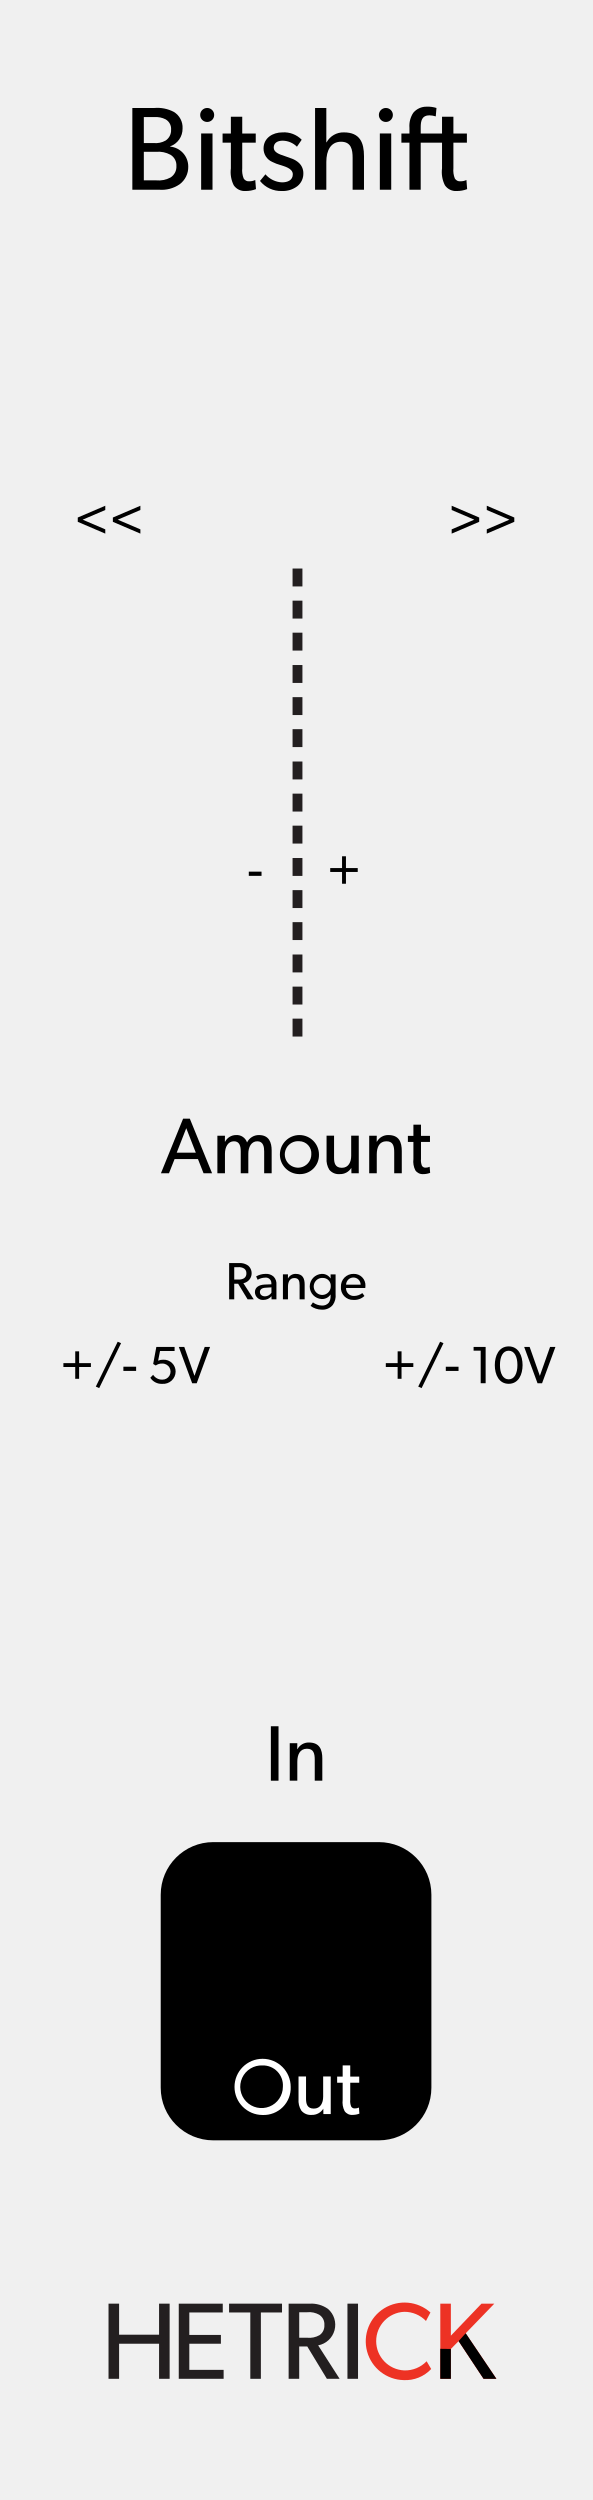
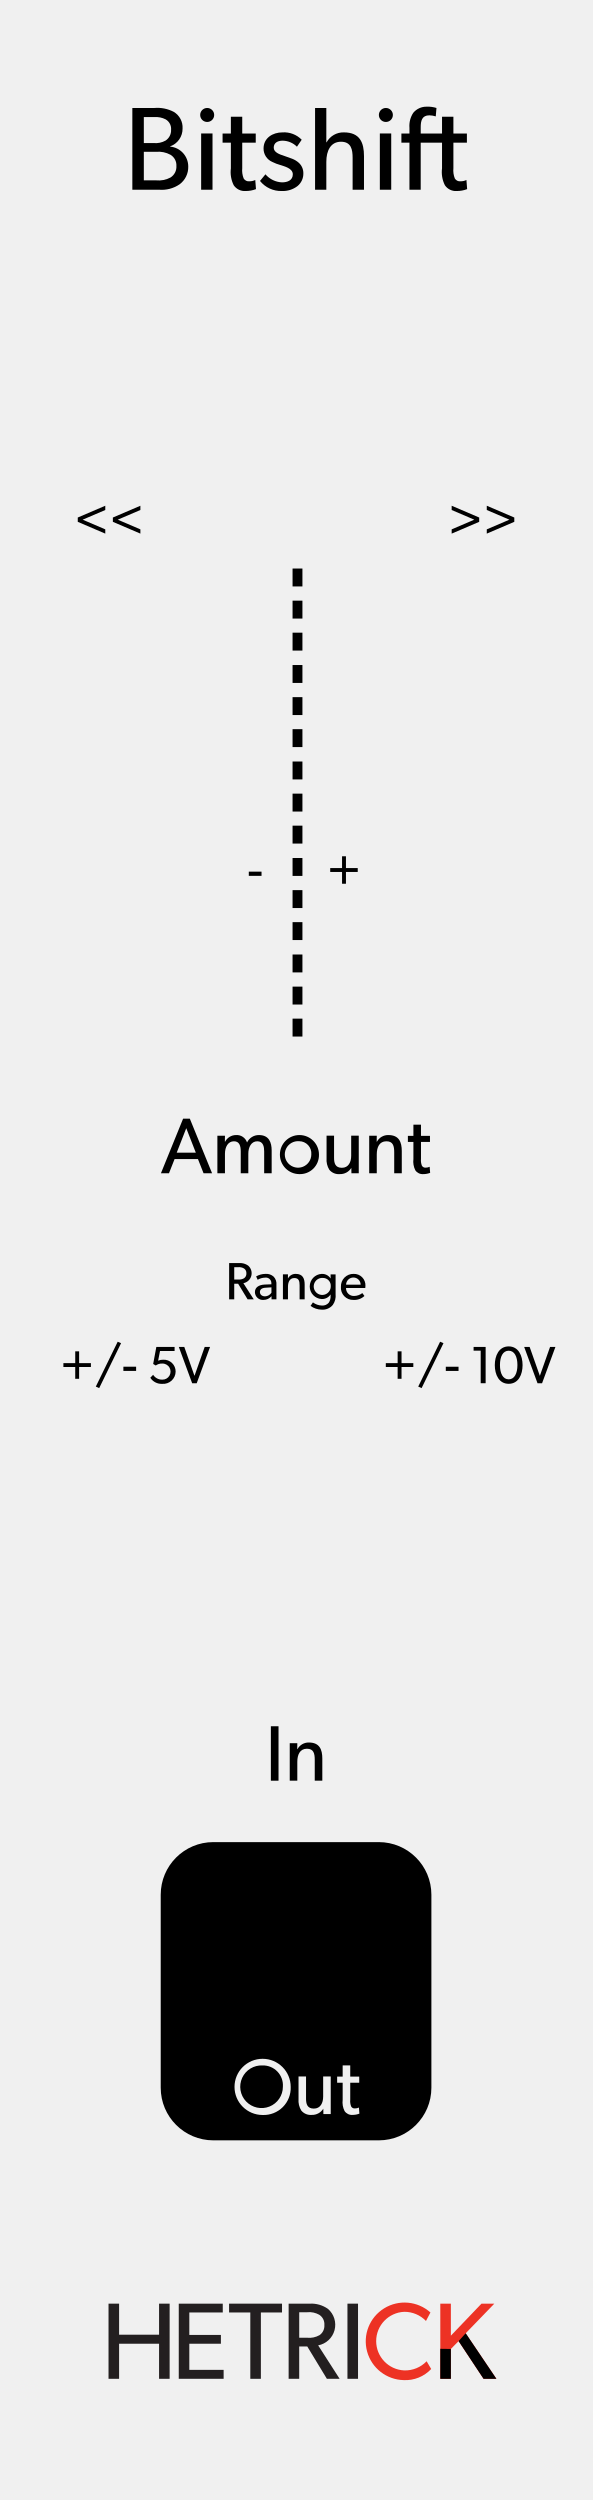
- <svg xmlns="http://www.w3.org/2000/svg" id="svg8" width="90" height="380" viewBox="0 0 90 380">
+ <svg xmlns="http://www.w3.org/2000/svg" id="svg8" width="90" height="380" viewBox="0 0 90 380" version="1.1">
+   <defs id="defs179" />
  <g id="layer1">
    <path id="rect817" d="M0,0H90V380H0Z" transform="translate(0 0.00002)" style="fill: #f0f0f0" />
  </g>
-   <g>
-     <path d="M25.784,361.578H24.178v-5.331H18.102v5.331H16.496V350.155h1.606v4.719h6.076v-4.719h1.606Z" transform="translate(0 0.00002)" style="fill: #231f20" />
-     <path d="M33.992,361.578H27.171V350.155h6.689v1.341H28.776v3.411h4.801v1.341h-4.801v3.973h5.215Z" transform="translate(0 0.00002)" style="fill: #231f20" />
-     <path d="M42.865,351.496H39.653v10.083h-1.606V351.496H34.819v-1.341h8.046Z" transform="translate(0 0.00002)" style="fill: #231f20" />
-     <path d="M51.622,361.578H49.685l-2.98-4.917H45.479v4.917h-1.606V350.155h3.228a4.373,4.373,0,0,1,2.748.795A3.185,3.185,0,0,1,48.36,356.496Zm-3.046-9.702a3.047,3.047,0,0,0-1.92-.414h-1.175v3.874h1.175a3.159,3.159,0,0,0,1.92-.397,1.727,1.727,0,0,0,.729-1.54A1.698,1.698,0,0,0,48.575,351.877Z" transform="translate(0 0.00002)" style="fill: #231f20" />
-     <path d="M54.419,361.578H52.813V350.155h1.606Z" transform="translate(0 0.00002)" style="fill: #231f20" />
-     <path d="M65.542,360.088A5.355,5.355,0,0,1,61.37,361.777a5.895,5.895,0,1,1,4.056-10.281l-.679,1.291a4.527,4.527,0,0,0-3.311-1.391,4.458,4.458,0,0,0,0,8.907,4.522,4.522,0,0,0,3.411-1.391Z" transform="translate(0 0.00002)" style="fill: #ed3224" />
-     <path d="M75.452,361.578H73.499L69.707,355.85l-1.175,1.192v4.536H66.926V350.155h1.606v4.868l4.652-4.868h1.954l-4.354,4.503Z" transform="translate(0 0.00002)" style="fill: #ed3224" />
-     <path d="M75.452,361.578H73.499L69.707,355.85l-1.175,1.192v4.536H66.926V357.019l1.606.023,1.175-1.192,1.076-1.192.616.914.497.737Z" transform="translate(0 0.00002)" />
+   <g id="g22">
+     <path d="M25.784,361.578H24.178v-5.331H18.102v5.331H16.496V350.155h1.606v4.719h6.076v-4.719h1.606Z" transform="translate(0 0.00002)" style="fill: #231f20" id="path6" />
+     <path d="M33.992,361.578H27.171V350.155h6.689v1.341H28.776v3.411h4.801v1.341h-4.801v3.973h5.215Z" transform="translate(0 0.00002)" style="fill: #231f20" id="path8" />
+     <path d="M42.865,351.496H39.653v10.083h-1.606V351.496H34.819v-1.341h8.046Z" transform="translate(0 0.00002)" style="fill: #231f20" id="path10" />
+     <path d="M51.622,361.578H49.685l-2.98-4.917H45.479v4.917h-1.606V350.155h3.228a4.373,4.373,0,0,1,2.748.795A3.185,3.185,0,0,1,48.36,356.496Zm-3.046-9.702a3.047,3.047,0,0,0-1.92-.414h-1.175v3.874h1.175a3.159,3.159,0,0,0,1.92-.397,1.727,1.727,0,0,0,.729-1.54A1.698,1.698,0,0,0,48.575,351.877Z" transform="translate(0 0.00002)" style="fill: #231f20" id="path12" />
+     <path d="M54.419,361.578H52.813V350.155h1.606Z" transform="translate(0 0.00002)" style="fill: #231f20" id="path14" />
+     <path d="M65.542,360.088A5.355,5.355,0,0,1,61.37,361.777a5.895,5.895,0,1,1,4.056-10.281l-.679,1.291a4.527,4.527,0,0,0-3.311-1.391,4.458,4.458,0,0,0,0,8.907,4.522,4.522,0,0,0,3.411-1.391Z" transform="translate(0 0.00002)" style="fill: #ed3224" id="path16" />
+     <path d="M75.452,361.578H73.499L69.707,355.85l-1.175,1.192v4.536H66.926V350.155h1.606v4.868l4.652-4.868h1.954l-4.354,4.503Z" transform="translate(0 0.00002)" style="fill: #ed3224" id="path18" />
+     <path d="M75.452,361.578H73.499L69.707,355.85l-1.175,1.192v4.536H66.926V357.019l1.606.023,1.175-1.192,1.076-1.192.616.914.497.737Z" transform="translate(0 0.00002)" id="path20" />
  </g>
-   <g>
-     <path d="M27.282,28.026a4.807,4.807,0,0,1-3.133.81h-4.033V16.413h3.349a5.368,5.368,0,0,1,2.953.594,2.765,2.765,0,0,1,1.332,2.521,2.831,2.831,0,0,1-1.89,2.719v.036a3.036,3.036,0,0,1,2.754,3.024A3.242,3.242,0,0,1,27.282,28.026Zm-2.107-9.885a3.198,3.198,0,0,0-1.71-.342H21.862v3.943h1.458a3.069,3.069,0,0,0,1.854-.378,1.851,1.851,0,0,0,.829-1.639A1.656,1.656,0,0,0,25.175,18.141Zm.738,5.384a3.812,3.812,0,0,0-2.179-.45H21.862v4.339h1.873a3.805,3.805,0,0,0,2.179-.432,1.927,1.927,0,0,0,.9-1.747A1.868,1.868,0,0,0,25.914,23.525Z" transform="translate(0 0.00002)" />
-     <path d="M31.438,18.538a1.064,1.064,0,1,1,1.117-1.062A1.061,1.061,0,0,1,31.438,18.538Zm.864,10.299H30.574V20.284h1.729Z" transform="translate(0 0.00002)" />
-     <path d="M38.909,28.747a4.332,4.332,0,0,1-1.566.288,2.009,2.009,0,0,1-1.819-.882,4.469,4.469,0,0,1-.432-2.557V21.688H33.832V20.302H35.092V17.745h1.729v2.557H38.873v1.387H36.82v3.871a3.359,3.359,0,0,0,.216,1.566.896.896,0,0,0,.882.432,2.086,2.086,0,0,0,.882-.198Z" transform="translate(0 0.00002)" />
-     <path d="M45.227,28.278a3.65,3.65,0,0,1-2.377.756,4.094,4.094,0,0,1-3.331-1.531l.828-1.008a3.509,3.509,0,0,0,2.521,1.225c.792,0,1.639-.288,1.639-1.225,0-.936-1.351-1.224-1.927-1.422a6.362,6.362,0,0,1-1.17-.45,2.205,2.205,0,0,1-1.35-2.052c0-1.585,1.368-2.449,2.881-2.449a3.744,3.744,0,0,1,2.917,1.117l-.721,1.062a3.136,3.136,0,0,0-2.16-.918c-.829,0-1.369.36-1.369,1.062,0,.703.828,1.008,1.674,1.279.468.162.792.27,1.152.414a3.268,3.268,0,0,1,.99.612,2.114,2.114,0,0,1,.685,1.584A2.434,2.434,0,0,1,45.227,28.278Z" transform="translate(0 0.00002)" />
-     <path d="M55.326,28.836H53.598V23.993c0-1.225-.198-2.449-1.765-2.449s-2.232,1.35-2.232,3.061v4.231H47.89V16.413h1.711v5.222h.036a2.916,2.916,0,0,1,2.628-1.513c2.467,0,3.062,1.585,3.062,3.619Z" transform="translate(0 0.00002)" />
-     <path d="M58.601,18.538a1.064,1.064,0,1,1,1.116-1.062A1.061,1.061,0,0,1,58.601,18.538Zm.864,10.299H57.736V20.284h1.729Z" transform="translate(0 0.00002)" />
-     <path d="M71.005,28.747a4.332,4.332,0,0,1-1.566.288,2.007,2.007,0,0,1-1.818-.882,4.464,4.464,0,0,1-.433-2.557V21.688H63.946v7.148h-1.71V21.688H61.012V20.302h1.225V19.438a3.607,3.607,0,0,1,.576-2.287,2.589,2.589,0,0,1,2.053-.936,4.294,4.294,0,0,1,1.477.198l-.108,1.278a3.534,3.534,0,0,0-.973-.162c-1.134,0-1.314.847-1.314,1.819v.954H67.188V17.745H68.916v2.557h2.053v1.387H68.916v3.871a3.36,3.36,0,0,0,.216,1.566.896.896,0,0,0,.883.432,2.083,2.083,0,0,0,.882-.198Z" transform="translate(0 0.00002)" />
+   <g id="g38">
+     <path d="M27.282,28.026a4.807,4.807,0,0,1-3.133.81h-4.033V16.413h3.349a5.368,5.368,0,0,1,2.953.594,2.765,2.765,0,0,1,1.332,2.521,2.831,2.831,0,0,1-1.89,2.719v.036a3.036,3.036,0,0,1,2.754,3.024A3.242,3.242,0,0,1,27.282,28.026Zm-2.107-9.885a3.198,3.198,0,0,0-1.71-.342H21.862v3.943h1.458a3.069,3.069,0,0,0,1.854-.378,1.851,1.851,0,0,0,.829-1.639A1.656,1.656,0,0,0,25.175,18.141Zm.738,5.384a3.812,3.812,0,0,0-2.179-.45H21.862v4.339h1.873a3.805,3.805,0,0,0,2.179-.432,1.927,1.927,0,0,0,.9-1.747A1.868,1.868,0,0,0,25.914,23.525Z" transform="translate(0 0.00002)" id="path24" />
+     <path d="M31.438,18.538a1.064,1.064,0,1,1,1.117-1.062A1.061,1.061,0,0,1,31.438,18.538Zm.864,10.299H30.574V20.284h1.729Z" transform="translate(0 0.00002)" id="path26" />
+     <path d="M38.909,28.747a4.332,4.332,0,0,1-1.566.288,2.009,2.009,0,0,1-1.819-.882,4.469,4.469,0,0,1-.432-2.557V21.688H33.832V20.302H35.092V17.745h1.729v2.557H38.873v1.387H36.82v3.871a3.359,3.359,0,0,0,.216,1.566.896.896,0,0,0,.882.432,2.086,2.086,0,0,0,.882-.198Z" transform="translate(0 0.00002)" id="path28" />
+     <path d="M45.227,28.278a3.65,3.65,0,0,1-2.377.756,4.094,4.094,0,0,1-3.331-1.531l.828-1.008a3.509,3.509,0,0,0,2.521,1.225c.792,0,1.639-.288,1.639-1.225,0-.936-1.351-1.224-1.927-1.422a6.362,6.362,0,0,1-1.17-.45,2.205,2.205,0,0,1-1.35-2.052c0-1.585,1.368-2.449,2.881-2.449a3.744,3.744,0,0,1,2.917,1.117l-.721,1.062a3.136,3.136,0,0,0-2.16-.918c-.829,0-1.369.36-1.369,1.062,0,.703.828,1.008,1.674,1.279.468.162.792.27,1.152.414a3.268,3.268,0,0,1,.99.612,2.114,2.114,0,0,1,.685,1.584A2.434,2.434,0,0,1,45.227,28.278Z" transform="translate(0 0.00002)" id="path30" />
+     <path d="M55.326,28.836H53.598V23.993c0-1.225-.198-2.449-1.765-2.449s-2.232,1.35-2.232,3.061v4.231H47.89V16.413h1.711v5.222h.036a2.916,2.916,0,0,1,2.628-1.513c2.467,0,3.062,1.585,3.062,3.619Z" transform="translate(0 0.00002)" id="path32" />
+     <path d="M58.601,18.538a1.064,1.064,0,1,1,1.116-1.062A1.061,1.061,0,0,1,58.601,18.538Zm.864,10.299H57.736V20.284h1.729Z" transform="translate(0 0.00002)" id="path34" />
+     <path d="M71.005,28.747a4.332,4.332,0,0,1-1.566.288,2.007,2.007,0,0,1-1.818-.882,4.464,4.464,0,0,1-.433-2.557V21.688H63.946v7.148h-1.71V21.688H61.012V20.302h1.225V19.438a3.607,3.607,0,0,1,.576-2.287,2.589,2.589,0,0,1,2.053-.936,4.294,4.294,0,0,1,1.477.198l-.108,1.278a3.534,3.534,0,0,0-.973-.162c-1.134,0-1.314.847-1.314,1.819v.954H67.188V17.745H68.916v2.557h2.053v1.387H68.916v3.871a3.36,3.36,0,0,0,.216,1.566.896.896,0,0,0,.883.432,2.083,2.083,0,0,0,.882-.198Z" transform="translate(0 0.00002)" id="path36" />
  </g>
-   <g>
-     <path d="M32.234,178.333H30.939l-.852-2.159H26.538L25.686,178.333H24.463l3.37-8.299h1.019Zm-2.471-3.13-1.451-3.718-1.451,3.718Z" transform="translate(0 0.00002)" />
-     <path d="M41.293,178.333H40.154v-3.322c0-.66-.12-1.535-1.043-1.535-.912,0-1.367.875-1.367,1.895v2.962H36.592v-3.322c0-.839-.204-1.535-1.032-1.535-.912,0-1.367.875-1.367,1.895v2.962H33.042v-5.697h1.151l-.012.899h.036a1.88,1.88,0,0,1,1.643-1.007,1.643,1.643,0,0,1,1.691,1.127,1.977,1.977,0,0,1,1.811-1.127c1.523,0,1.931,1.115,1.931,2.351Z" transform="translate(0 0.00002)" />
-     <path d="M45.473,178.465a2.969,2.969,0,1,1,3.01-2.962A2.888,2.888,0,0,1,45.473,178.465Zm0-5.001a2.016,2.016,0,1,0,1.847,2.003A1.853,1.853,0,0,0,45.473,173.464Z" transform="translate(0 0.00002)" />
-     <path d="M54.531,178.333H53.416l-.013-.815a1.985,1.985,0,0,1-1.763.947,1.845,1.845,0,0,1-1.583-.66,2.891,2.891,0,0,1-.42-1.763V172.624h1.14v3.37c0,.78.168,1.511,1.188,1.511,1.007,0,1.415-.863,1.415-1.823V172.624h1.151Z" transform="translate(0 0.00002)" />
-     <path d="M61.071,178.333H59.92v-3.178c0-.959-.168-1.679-1.188-1.679-1.067,0-1.463.899-1.463,1.991V178.333H56.118v-5.697h1.151l-.013.899H57.293a1.925,1.925,0,0,1,1.739-1.007c1.619,0,2.039,1.067,2.039,2.435Z" transform="translate(0 0.00002)" />
-     <path d="M65.381,178.273a2.892,2.892,0,0,1-1.044.192,1.337,1.337,0,0,1-1.211-.587,2.971,2.971,0,0,1-.288-1.703v-2.603H61.998v-.924h.84v-1.703h1.151v1.703h1.367v.924H63.989v2.579a2.243,2.243,0,0,0,.144,1.043.597.597,0,0,0,.588.288,1.391,1.391,0,0,0,.588-.132Z" transform="translate(0 0.00002)" />
+   <g id="g52">
+     <path d="M32.234,178.333H30.939l-.852-2.159H26.538L25.686,178.333H24.463l3.37-8.299h1.019Zm-2.471-3.13-1.451-3.718-1.451,3.718Z" transform="translate(0 0.00002)" id="path40" />
+     <path d="M41.293,178.333H40.154v-3.322c0-.66-.12-1.535-1.043-1.535-.912,0-1.367.875-1.367,1.895v2.962H36.592v-3.322c0-.839-.204-1.535-1.032-1.535-.912,0-1.367.875-1.367,1.895v2.962H33.042v-5.697h1.151l-.012.899h.036a1.88,1.88,0,0,1,1.643-1.007,1.643,1.643,0,0,1,1.691,1.127,1.977,1.977,0,0,1,1.811-1.127c1.523,0,1.931,1.115,1.931,2.351Z" transform="translate(0 0.00002)" id="path42" />
+     <path d="M45.473,178.465a2.969,2.969,0,1,1,3.01-2.962A2.888,2.888,0,0,1,45.473,178.465Zm0-5.001a2.016,2.016,0,1,0,1.847,2.003A1.853,1.853,0,0,0,45.473,173.464Z" transform="translate(0 0.00002)" id="path44" />
+     <path d="M54.531,178.333H53.416l-.013-.815a1.985,1.985,0,0,1-1.763.947,1.845,1.845,0,0,1-1.583-.66,2.891,2.891,0,0,1-.42-1.763V172.624h1.14v3.37c0,.78.168,1.511,1.188,1.511,1.007,0,1.415-.863,1.415-1.823V172.624h1.151Z" transform="translate(0 0.00002)" id="path46" />
+     <path d="M61.071,178.333H59.92v-3.178c0-.959-.168-1.679-1.188-1.679-1.067,0-1.463.899-1.463,1.991V178.333H56.118v-5.697h1.151l-.013.899H57.293a1.925,1.925,0,0,1,1.739-1.007c1.619,0,2.039,1.067,2.039,2.435Z" transform="translate(0 0.00002)" id="path48" />
+     <path d="M65.381,178.273a2.892,2.892,0,0,1-1.044.192,1.337,1.337,0,0,1-1.211-.587,2.971,2.971,0,0,1-.288-1.703v-2.603H61.998v-.924h.84v-1.703h1.151v1.703h1.367v.924H63.989v2.579a2.243,2.243,0,0,0,.144,1.043.597.597,0,0,0,.588.288,1.391,1.391,0,0,0,.588-.132Z" transform="translate(0 0.00002)" id="path50" />
  </g>
-   <g>
-     <path d="M42.335,270.666H41.172v-8.275H42.335Z" transform="translate(0 0.00002)" />
-     <path d="M48.992,270.666H47.841v-3.178c0-.96-.167-1.68-1.187-1.68-1.067,0-1.463.899-1.463,1.991V270.666H44.04v-5.696h1.151l-.012.899h.036a1.925,1.925,0,0,1,1.739-1.008c1.619,0,2.038,1.067,2.038,2.435Z" transform="translate(0 0.00002)" />
+   <g id="g58">
+     <path d="M42.335,270.666H41.172v-8.275H42.335Z" transform="translate(0 0.00002)" id="path54" />
+     <path d="M48.992,270.666H47.841v-3.178c0-.96-.167-1.68-1.187-1.68-1.067,0-1.463.899-1.463,1.991V270.666H44.04v-5.696h1.151l-.012.899h.036a1.925,1.925,0,0,1,1.739-1.008c1.619,0,2.038,1.067,2.038,2.435Z" transform="translate(0 0.00002)" id="path56" />
  </g>
-   <rect x="24.429" y="280" width="41.142" height="45.333" rx="8" ry="8" />
-   <g>
-     <path d="M39.916,321.478a4.27,4.27,0,1,1,4.27-4.27A4.111,4.111,0,0,1,39.916,321.478Zm0-7.531a3.242,3.242,0,1,0,3.083,3.237A3.027,3.027,0,0,0,39.916,313.946Z" transform="translate(0 0.00002)" style="fill: #fff" />
-     <path d="M50.271,321.334H49.155l-.012-.815a1.987,1.987,0,0,1-1.763.947,1.845,1.845,0,0,1-1.583-.66,2.891,2.891,0,0,1-.42-1.763v-3.418H46.517v3.37c0,.779.168,1.511,1.188,1.511,1.008,0,1.415-.863,1.415-1.822V315.625h1.151Z" transform="translate(0 0.00002)" style="fill: #fff" />
-     <path d="M54.628,321.273a2.885,2.885,0,0,1-1.044.192,1.335,1.335,0,0,1-1.211-.588,2.97,2.97,0,0,1-.288-1.703v-2.603h-.84v-.924H52.085v-1.702h1.151v1.702h1.367v.924H53.236v2.579a2.24,2.24,0,0,0,.144,1.043.597.597,0,0,0,.588.288,1.391,1.391,0,0,0,.588-.132Z" transform="translate(0 0.00002)" style="fill: #fff" />
+   <rect x="24.429" y="280" width="41.142" height="45.333" rx="8" ry="8" id="rect60" />
+   <g id="g68" style="fill:#f0f0f0;fill-opacity:1">
+     <path d="M39.916,321.478a4.27,4.27,0,1,1,4.27-4.27A4.111,4.111,0,0,1,39.916,321.478Zm0-7.531a3.242,3.242,0,1,0,3.083,3.237A3.027,3.027,0,0,0,39.916,313.946Z" transform="translate(0 0.00002)" style="fill:#f0f0f0;fill-opacity:1" id="path62" />
+     <path d="M50.271,321.334H49.155l-.012-.815a1.987,1.987,0,0,1-1.763.947,1.845,1.845,0,0,1-1.583-.66,2.891,2.891,0,0,1-.42-1.763v-3.418H46.517v3.37c0,.779.168,1.511,1.188,1.511,1.008,0,1.415-.863,1.415-1.822V315.625h1.151Z" transform="translate(0 0.00002)" style="fill:#f0f0f0;fill-opacity:1" id="path64" />
+     <path d="M54.628,321.273a2.885,2.885,0,0,1-1.044.192,1.335,1.335,0,0,1-1.211-.588,2.97,2.97,0,0,1-.288-1.703v-2.603h-.84v-.924H52.085v-1.702h1.151v1.702h1.367v.924H53.236v2.579a2.24,2.24,0,0,0,.144,1.043.597.597,0,0,0,.588.288,1.391,1.391,0,0,0,.588-.132Z" transform="translate(0 0.00002)" style="fill:#f0f0f0;fill-opacity:1" id="path66" />
  </g>
-   <g>
-     <g>
-       <rect x="37.501" y="144" width="14.998" height="14.667" style="fill: none" />
-       <rect x="44.469" y="145.084" width="1.5" height="2.722" style="fill: #231f20" />
-       <rect x="44.469" y="149.966" width="1.5" height="2.722" style="fill: #231f20" />
-       <rect x="44.469" y="154.833" width="1.5" height="2.722" style="fill: #231f20" />
-     </g>
-     <g>
-       <rect x="37.501" y="129.333" width="14.998" height="14.667" style="fill: none" />
-       <rect x="44.469" y="130.417" width="1.5" height="2.722" style="fill: #231f20" />
-       <rect x="44.469" y="135.3" width="1.5" height="2.722" style="fill: #231f20" />
-       <rect x="44.469" y="140.166" width="1.5" height="2.722" style="fill: #231f20" />
-     </g>
-     <g>
-       <rect x="37.501" y="114.667" width="14.998" height="14.667" style="fill: none" />
-       <rect x="44.469" y="115.75" width="1.5" height="2.722" style="fill: #231f20" />
-       <rect x="44.469" y="120.633" width="1.5" height="2.722" style="fill: #231f20" />
-       <rect x="44.469" y="125.5" width="1.5" height="2.722" style="fill: #231f20" />
-     </g>
-     <g>
-       <rect x="37.501" y="100" width="14.998" height="14.667" style="fill: none" />
-       <rect x="44.469" y="101.084" width="1.5" height="2.722" style="fill: #231f20" />
-       <rect x="44.469" y="105.966" width="1.5" height="2.722" style="fill: #231f20" />
-       <rect x="44.469" y="110.833" width="1.5" height="2.722" style="fill: #231f20" />
-     </g>
-     <g>
-       <rect x="37.501" y="85.333" width="14.998" height="14.667" style="fill: none" />
-       <rect x="44.469" y="86.417" width="1.5" height="2.722" style="fill: #231f20" />
-       <rect x="44.469" y="91.3" width="1.5" height="2.722" style="fill: #231f20" />
-       <rect x="44.469" y="96.166" width="1.5" height="2.722" style="fill: #231f20" />
-     </g>
+   <path id="rect70" style="fill:none" d="m 37.501,144 h 14.998 v 14.667 h -14.998 z" />
+   <path id="rect80" style="fill:none" d="m 37.501,129.333 h 14.998 v 14.667 h -14.998 z" />
+   <path id="rect90" style="fill:none" d="m 37.501,114.667 h 14.998 v 14.667 h -14.998 z" />
+   <path id="rect100" style="fill:none" d="m 37.501,100 h 14.998 v 14.667 h -14.998 z" />
+   <path id="rect110" style="fill:none" d="m 37.501,85.333 h 14.998 v 14.667 h -14.998 z" />
+   <g id="g1126">
+     <path id="rect72" style="fill:#000000" d="m 44.469,145.084 h 1.5 v 2.722 h -1.5 z" />
+     <path id="rect74" style="fill:#000000" d="m 44.469,149.966 h 1.5 v 2.722 h -1.5 z" />
+     <path id="rect76" style="fill:#000000" d="m 44.469,154.833 h 1.5 v 2.722 h -1.5 z" />
+     <path id="rect82" style="fill:#000000" d="m 44.469,130.417 h 1.5 v 2.722 h -1.5 z" />
+     <path id="rect84" style="fill:#000000" d="m 44.469,135.3 h 1.5 v 2.722 h -1.5 z" />
+     <path id="rect86" style="fill:#000000" d="m 44.469,140.166 h 1.5 v 2.722 h -1.5 z" />
+     <path id="rect92" style="fill:#000000" d="m 44.469,115.75 h 1.5 v 2.722 h -1.5 z" />
+     <path id="rect94" style="fill:#000000" d="m 44.469,120.633 h 1.5 v 2.722 h -1.5 z" />
+     <path id="rect96" style="fill:#000000" d="m 44.469,125.5 h 1.5 v 2.722 h -1.5 z" />
+     <path id="rect102" style="fill:#000000" d="m 44.469,101.084 h 1.5 v 2.722 h -1.5 z" />
+     <path id="rect104" style="fill:#000000" d="m 44.469,105.966 h 1.5 v 2.722 h -1.5 z" />
+     <path id="rect106" style="fill:#000000" d="m 44.469,110.833 h 1.5 v 2.722 h -1.5 z" />
+     <path id="rect112" style="fill:#000000" d="m 44.469,86.417 h 1.5 v 2.722 h -1.5 z" />
+     <path id="rect114" style="fill:#000000" d="m 44.469,91.3 h 1.5 v 2.722 h -1.5 z" />
+     <path id="rect116" style="fill:#000000" d="m 44.469,96.166 h 1.5 v 2.722 h -1.5 z" />
  </g>
-   <g>
-     <path d="M39.752,133.13H37.817v-.64h1.935Z" transform="translate(0 0.00002)" />
-     <path d="M54.375,132.538H52.584v1.791h-.592v-1.791H50.193v-.592h1.799v-1.791h.592v1.791h1.791Z" transform="translate(0 0.00002)" />
+   <g id="g126">
+     <path d="M39.752,133.13H37.817v-.64h1.935Z" transform="translate(0 0.00002)" id="path122" />
+     <path d="M54.375,132.538H52.584v1.791h-.592v-1.791H50.193v-.592h1.799v-1.791h.592v1.791h1.791Z" transform="translate(0 0.00002)" id="path124" />
  </g>
-   <g>
-     <path d="M13.817,207.787h-1.791v1.791h-.592v-1.791H9.636v-.592h1.799v-1.791h.592v1.791h1.791Z" transform="translate(0 0.00002)" />
-     <path d="M18.402,204.165l-3.326,6.828-.512-.231,3.326-6.82Z" transform="translate(0 0.00002)" />
-     <path d="M20.69,208.379H18.755v-.64h1.935Z" transform="translate(0 0.00002)" />
-     <path d="M24.659,210.346a2.039,2.039,0,0,1-1.815-.928l.432-.447a1.604,1.604,0,0,0,1.375.735,1.224,1.224,0,1,0,0-2.446,1.571,1.571,0,0,0-.976.296l-.392-.232.48-2.59H26.538v.623H24.323l-.288,1.464a1.917,1.917,0,0,1,.783-.145,1.796,1.796,0,0,1,1.879,1.808A1.895,1.895,0,0,1,24.659,210.346Z" transform="translate(0 0.00002)" />
-     <path d="M31.929,204.733l-2.031,5.524h-.688l-2.031-5.524h.832l1.551,4.397,1.551-4.397Z" transform="translate(0 0.00002)" />
+   <g id="g138">
+     <path d="M13.817,207.787h-1.791v1.791h-.592v-1.791H9.636v-.592h1.799v-1.791h.592v1.791h1.791Z" transform="translate(0 0.00002)" id="path128" />
+     <path d="M18.402,204.165l-3.326,6.828-.512-.231,3.326-6.82Z" transform="translate(0 0.00002)" id="path130" />
+     <path d="M20.69,208.379H18.755v-.64h1.935Z" transform="translate(0 0.00002)" id="path132" />
+     <path d="M24.659,210.346a2.039,2.039,0,0,1-1.815-.928l.432-.447a1.604,1.604,0,0,0,1.375.735,1.224,1.224,0,1,0,0-2.446,1.571,1.571,0,0,0-.976.296l-.392-.232.48-2.59H26.538v.623H24.323l-.288,1.464a1.917,1.917,0,0,1,.783-.145,1.796,1.796,0,0,1,1.879,1.808A1.895,1.895,0,0,1,24.659,210.346Z" transform="translate(0 0.00002)" id="path134" />
+     <path d="M31.929,204.733l-2.031,5.524h-.688l-2.031-5.524h.832l1.551,4.397,1.551-4.397Z" transform="translate(0 0.00002)" id="path136" />
  </g>
-   <g>
-     <path d="M38.57,197.5h-.936l-1.439-2.375h-.592V197.5h-.775v-5.517h1.559a2.112,2.112,0,0,1,1.327.384,1.538,1.538,0,0,1-.72,2.678Zm-1.471-4.686a1.474,1.474,0,0,0-.928-.2h-.567v1.871h.567a1.528,1.528,0,0,0,.928-.191.835.835,0,0,0,.352-.744A.82.82,0,0,0,37.099,192.814Z" transform="translate(0 0.00002)" />
-     <path d="M42.018,197.5h-.744l-.008-.479a1.569,1.569,0,0,1-1.208.567,1.206,1.206,0,0,1-1.311-1.176c0-.743.607-1.119,1.487-1.159l1.015-.04v-.151a.833.833,0,0,0-.943-.863,2.333,2.333,0,0,0-1.144.327l-.232-.512a2.925,2.925,0,0,1,1.423-.384,1.646,1.646,0,0,1,1.255.432,1.575,1.575,0,0,1,.408,1.231Zm-.759-1.823-.888.057c-.616.031-.864.296-.864.655s.28.655.784.655a1.194,1.194,0,0,0,.968-.552Z" transform="translate(0 0.00002)" />
-     <path d="M46.307,197.5h-.768v-2.119c0-.64-.112-1.119-.791-1.119-.712,0-.976.6-.976,1.327V197.5h-.768v-3.798h.768l-.008.6h.024a1.284,1.284,0,0,1,1.16-.672c1.08,0,1.36.712,1.36,1.623Z" transform="translate(0 0.00002)" />
-     <path d="M51.01,196.7a2.412,2.412,0,0,1-.416,1.64,2.007,2.007,0,0,1-1.695.728,2.917,2.917,0,0,1-1.695-.568l.36-.535a2.407,2.407,0,0,0,1.358.479,1.266,1.266,0,0,0,1.04-.416,1.71,1.71,0,0,0,.288-1.063v-.191h-.016a1.523,1.523,0,0,1-1.328.68,1.913,1.913,0,0,1,0-3.822,1.521,1.521,0,0,1,1.328.672h.023l-.008-.6h.76Zm-1.943-2.454a1.294,1.294,0,1,0,1.207,1.295A1.186,1.186,0,0,0,49.066,194.246Z" transform="translate(0 0.00002)" />
-     <path d="M55.521,195.781H52.596a1.17,1.17,0,0,0,1.223,1.207,2.105,2.105,0,0,0,1.256-.439l.319.439a2.231,2.231,0,0,1-1.671.6,1.841,1.841,0,0,1-1.902-1.991,1.883,1.883,0,0,1,1.926-1.967,1.734,1.734,0,0,1,1.8,1.815A3.267,3.267,0,0,1,55.521,195.781Zm-.703-.512a1.098,1.098,0,0,0-1.096-1.088,1.117,1.117,0,0,0-1.119,1.088Z" transform="translate(0 0.00002)" />
+   <g id="g150">
+     <path d="M38.57,197.5h-.936l-1.439-2.375h-.592V197.5h-.775v-5.517h1.559a2.112,2.112,0,0,1,1.327.384,1.538,1.538,0,0,1-.72,2.678Zm-1.471-4.686a1.474,1.474,0,0,0-.928-.2h-.567v1.871h.567a1.528,1.528,0,0,0,.928-.191.835.835,0,0,0,.352-.744A.82.82,0,0,0,37.099,192.814Z" transform="translate(0 0.00002)" id="path140" />
+     <path d="M42.018,197.5h-.744l-.008-.479a1.569,1.569,0,0,1-1.208.567,1.206,1.206,0,0,1-1.311-1.176c0-.743.607-1.119,1.487-1.159l1.015-.04v-.151a.833.833,0,0,0-.943-.863,2.333,2.333,0,0,0-1.144.327l-.232-.512a2.925,2.925,0,0,1,1.423-.384,1.646,1.646,0,0,1,1.255.432,1.575,1.575,0,0,1,.408,1.231Zm-.759-1.823-.888.057c-.616.031-.864.296-.864.655s.28.655.784.655a1.194,1.194,0,0,0,.968-.552Z" transform="translate(0 0.00002)" id="path142" />
+     <path d="M46.307,197.5h-.768v-2.119c0-.64-.112-1.119-.791-1.119-.712,0-.976.6-.976,1.327V197.5h-.768v-3.798h.768l-.008.6h.024a1.284,1.284,0,0,1,1.16-.672c1.08,0,1.36.712,1.36,1.623Z" transform="translate(0 0.00002)" id="path144" />
+     <path d="M51.01,196.7a2.412,2.412,0,0,1-.416,1.64,2.007,2.007,0,0,1-1.695.728,2.917,2.917,0,0,1-1.695-.568l.36-.535a2.407,2.407,0,0,0,1.358.479,1.266,1.266,0,0,0,1.04-.416,1.71,1.71,0,0,0,.288-1.063v-.191h-.016a1.523,1.523,0,0,1-1.328.68,1.913,1.913,0,0,1,0-3.822,1.521,1.521,0,0,1,1.328.672h.023l-.008-.6h.76Zm-1.943-2.454a1.294,1.294,0,1,0,1.207,1.295A1.186,1.186,0,0,0,49.066,194.246Z" transform="translate(0 0.00002)" id="path146" />
+     <path d="M55.521,195.781H52.596a1.17,1.17,0,0,0,1.223,1.207,2.105,2.105,0,0,0,1.256-.439l.319.439a2.231,2.231,0,0,1-1.671.6,1.841,1.841,0,0,1-1.902-1.991,1.883,1.883,0,0,1,1.926-1.967,1.734,1.734,0,0,1,1.8,1.815A3.267,3.267,0,0,1,55.521,195.781Zm-.703-.512a1.098,1.098,0,0,0-1.096-1.088,1.117,1.117,0,0,0-1.119,1.088Z" transform="translate(0 0.00002)" id="path148" />
  </g>
-   <g>
-     <path d="M62.824,207.787h-1.791v1.791h-.592v-1.791H58.643v-.592h1.799v-1.791h.592v1.791h1.791Z" transform="translate(0 0.00002)" />
-     <path d="M67.408,204.165,64.082,210.993l-.512-.231,3.326-6.82Z" transform="translate(0 0.00002)" />
-     <path d="M69.697,208.379H67.762v-.64h1.936Z" transform="translate(0 0.00002)" />
-     <path d="M73.816,210.25h-.751v-4.949h-1.079v-.567h1.83Z" transform="translate(0 0.00002)" />
-     <path d="M77.32,210.338c-1.486,0-2.11-1.407-2.11-2.838,0-1.439.632-2.847,2.11-2.847,1.488,0,2.111,1.407,2.111,2.847C79.432,208.931,78.809,210.338,77.32,210.338Zm0-5.029c-.887,0-1.326.912-1.326,2.175,0,1.256.439,2.175,1.326,2.175.888,0,1.328-.919,1.328-2.175C78.648,206.221,78.208,205.309,77.32,205.309Z" transform="translate(0 0.00002)" />
-     <path d="M84.424,204.733l-2.031,5.524h-.688l-2.031-5.524h.832l1.551,4.397,1.551-4.397Z" transform="translate(0 0.00002)" />
+   <g id="g164">
+     <path d="M62.824,207.787h-1.791v1.791h-.592v-1.791H58.643v-.592h1.799v-1.791h.592v1.791h1.791Z" transform="translate(0 0.00002)" id="path152" />
+     <path d="M67.408,204.165,64.082,210.993l-.512-.231,3.326-6.82Z" transform="translate(0 0.00002)" id="path154" />
+     <path d="M69.697,208.379H67.762v-.64h1.936Z" transform="translate(0 0.00002)" id="path156" />
+     <path d="M73.816,210.25h-.751v-4.949h-1.079v-.567h1.83Z" transform="translate(0 0.00002)" id="path158" />
+     <path d="M77.32,210.338c-1.486,0-2.11-1.407-2.11-2.838,0-1.439.632-2.847,2.11-2.847,1.488,0,2.111,1.407,2.111,2.847C79.432,208.931,78.809,210.338,77.32,210.338Zm0-5.029c-.887,0-1.326.912-1.326,2.175,0,1.256.439,2.175,1.326,2.175.888,0,1.328-.919,1.328-2.175C78.648,206.221,78.208,205.309,77.32,205.309Z" transform="translate(0 0.00002)" id="path160" />
+     <path d="M84.424,204.733l-2.031,5.524h-.688l-2.031-5.524h.832l1.551,4.397,1.551-4.397Z" transform="translate(0 0.00002)" id="path162" />
  </g>
-   <g>
-     <path d="M16.002,81.11l-4.182-1.791v-.655l4.182-1.791v.647l-3.438,1.471,3.438,1.472Z" transform="translate(0 0.00002)" />
-     <path d="M21.338,81.11l-4.182-1.791v-.655l4.182-1.791v.647l-3.438,1.471,3.438,1.472Z" transform="translate(0 0.00002)" />
-     <path d="M72.837,79.319l-4.183,1.791v-.647l3.438-1.472-3.438-1.471V76.873l4.183,1.791Z" transform="translate(0 0.00002)" />
-     <path d="M78.173,79.319l-4.183,1.791v-.647l3.438-1.472-3.438-1.471V76.873l4.183,1.791Z" transform="translate(0 0.00002)" />
+   <g id="g174">
+     <path d="M16.002,81.11l-4.182-1.791v-.655l4.182-1.791v.647l-3.438,1.471,3.438,1.472Z" transform="translate(0 0.00002)" id="path166" />
+     <path d="M21.338,81.11l-4.182-1.791v-.655l4.182-1.791v.647l-3.438,1.471,3.438,1.472Z" transform="translate(0 0.00002)" id="path168" />
+     <path d="M72.837,79.319l-4.183,1.791v-.647l3.438-1.472-3.438-1.471V76.873l4.183,1.791Z" transform="translate(0 0.00002)" id="path170" />
+     <path d="M78.173,79.319l-4.183,1.791v-.647l3.438-1.472-3.438-1.471V76.873l4.183,1.791Z" transform="translate(0 0.00002)" id="path172" />
  </g>
</svg>
